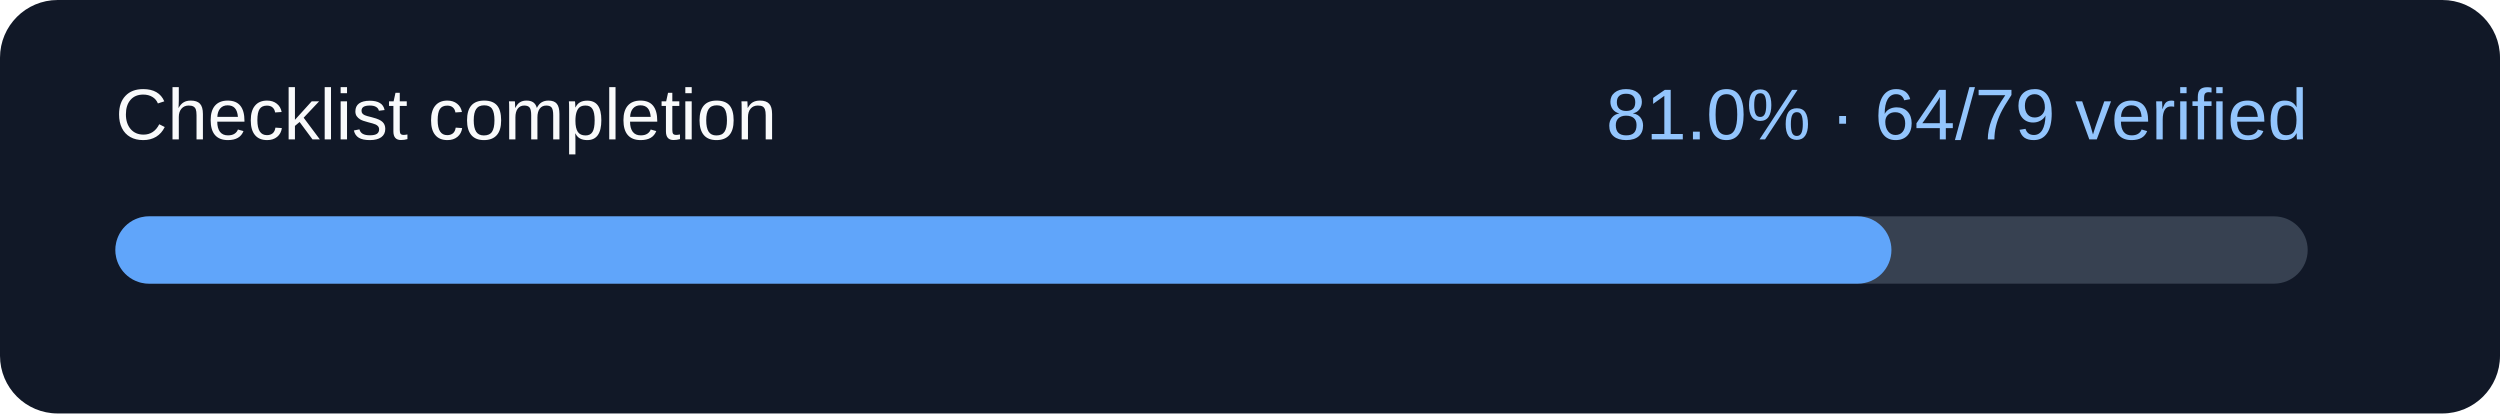
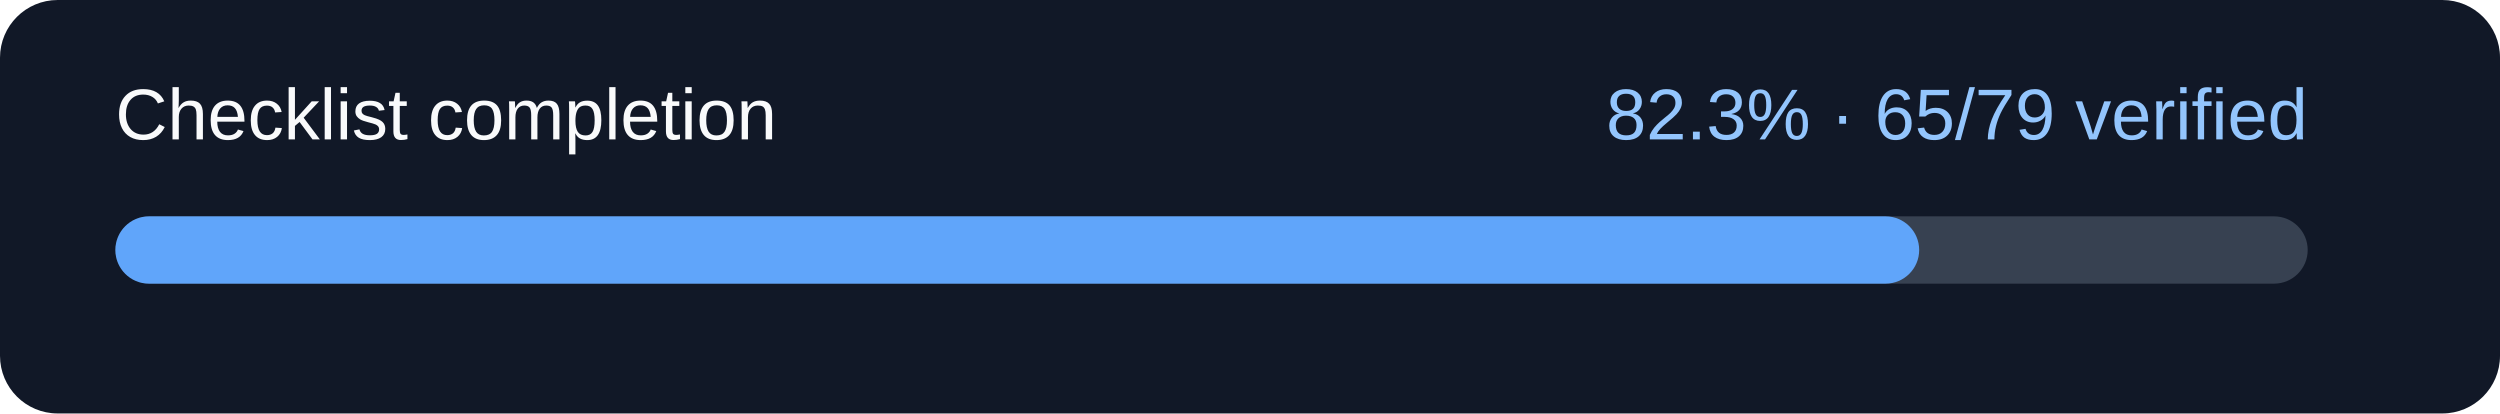
<svg xmlns="http://www.w3.org/2000/svg" width="520" height="86" viewBox="0 0 520 86" role="img" aria-labelledby="title desc">
  <rect width="520" height="86" rx="12" fill="#111827" />
  <text x="24" y="29" fill="#f9fafb" font-family="Arial, sans-serif" font-size="15">Checklist completion</text>
-   <text x="480" y="29" text-anchor="end" fill="#93c5fd" font-family="Arial, sans-serif" font-size="15">81.0% · 64/79 verified</text>
+   <text x="480" y="29" text-anchor="end" fill="#93c5fd" font-family="Arial, sans-serif" font-size="15">82.3% · 65/79 verified</text>
  <rect x="24" y="45" width="456" height="14" rx="7" fill="#374151" />
-   <rect x="24" y="45" width="369.42" height="14" rx="7" fill="#60a5fa" />
+   <rect x="24" y="45" width="375.19" height="14" rx="7" fill="#60a5fa" />
</svg>
